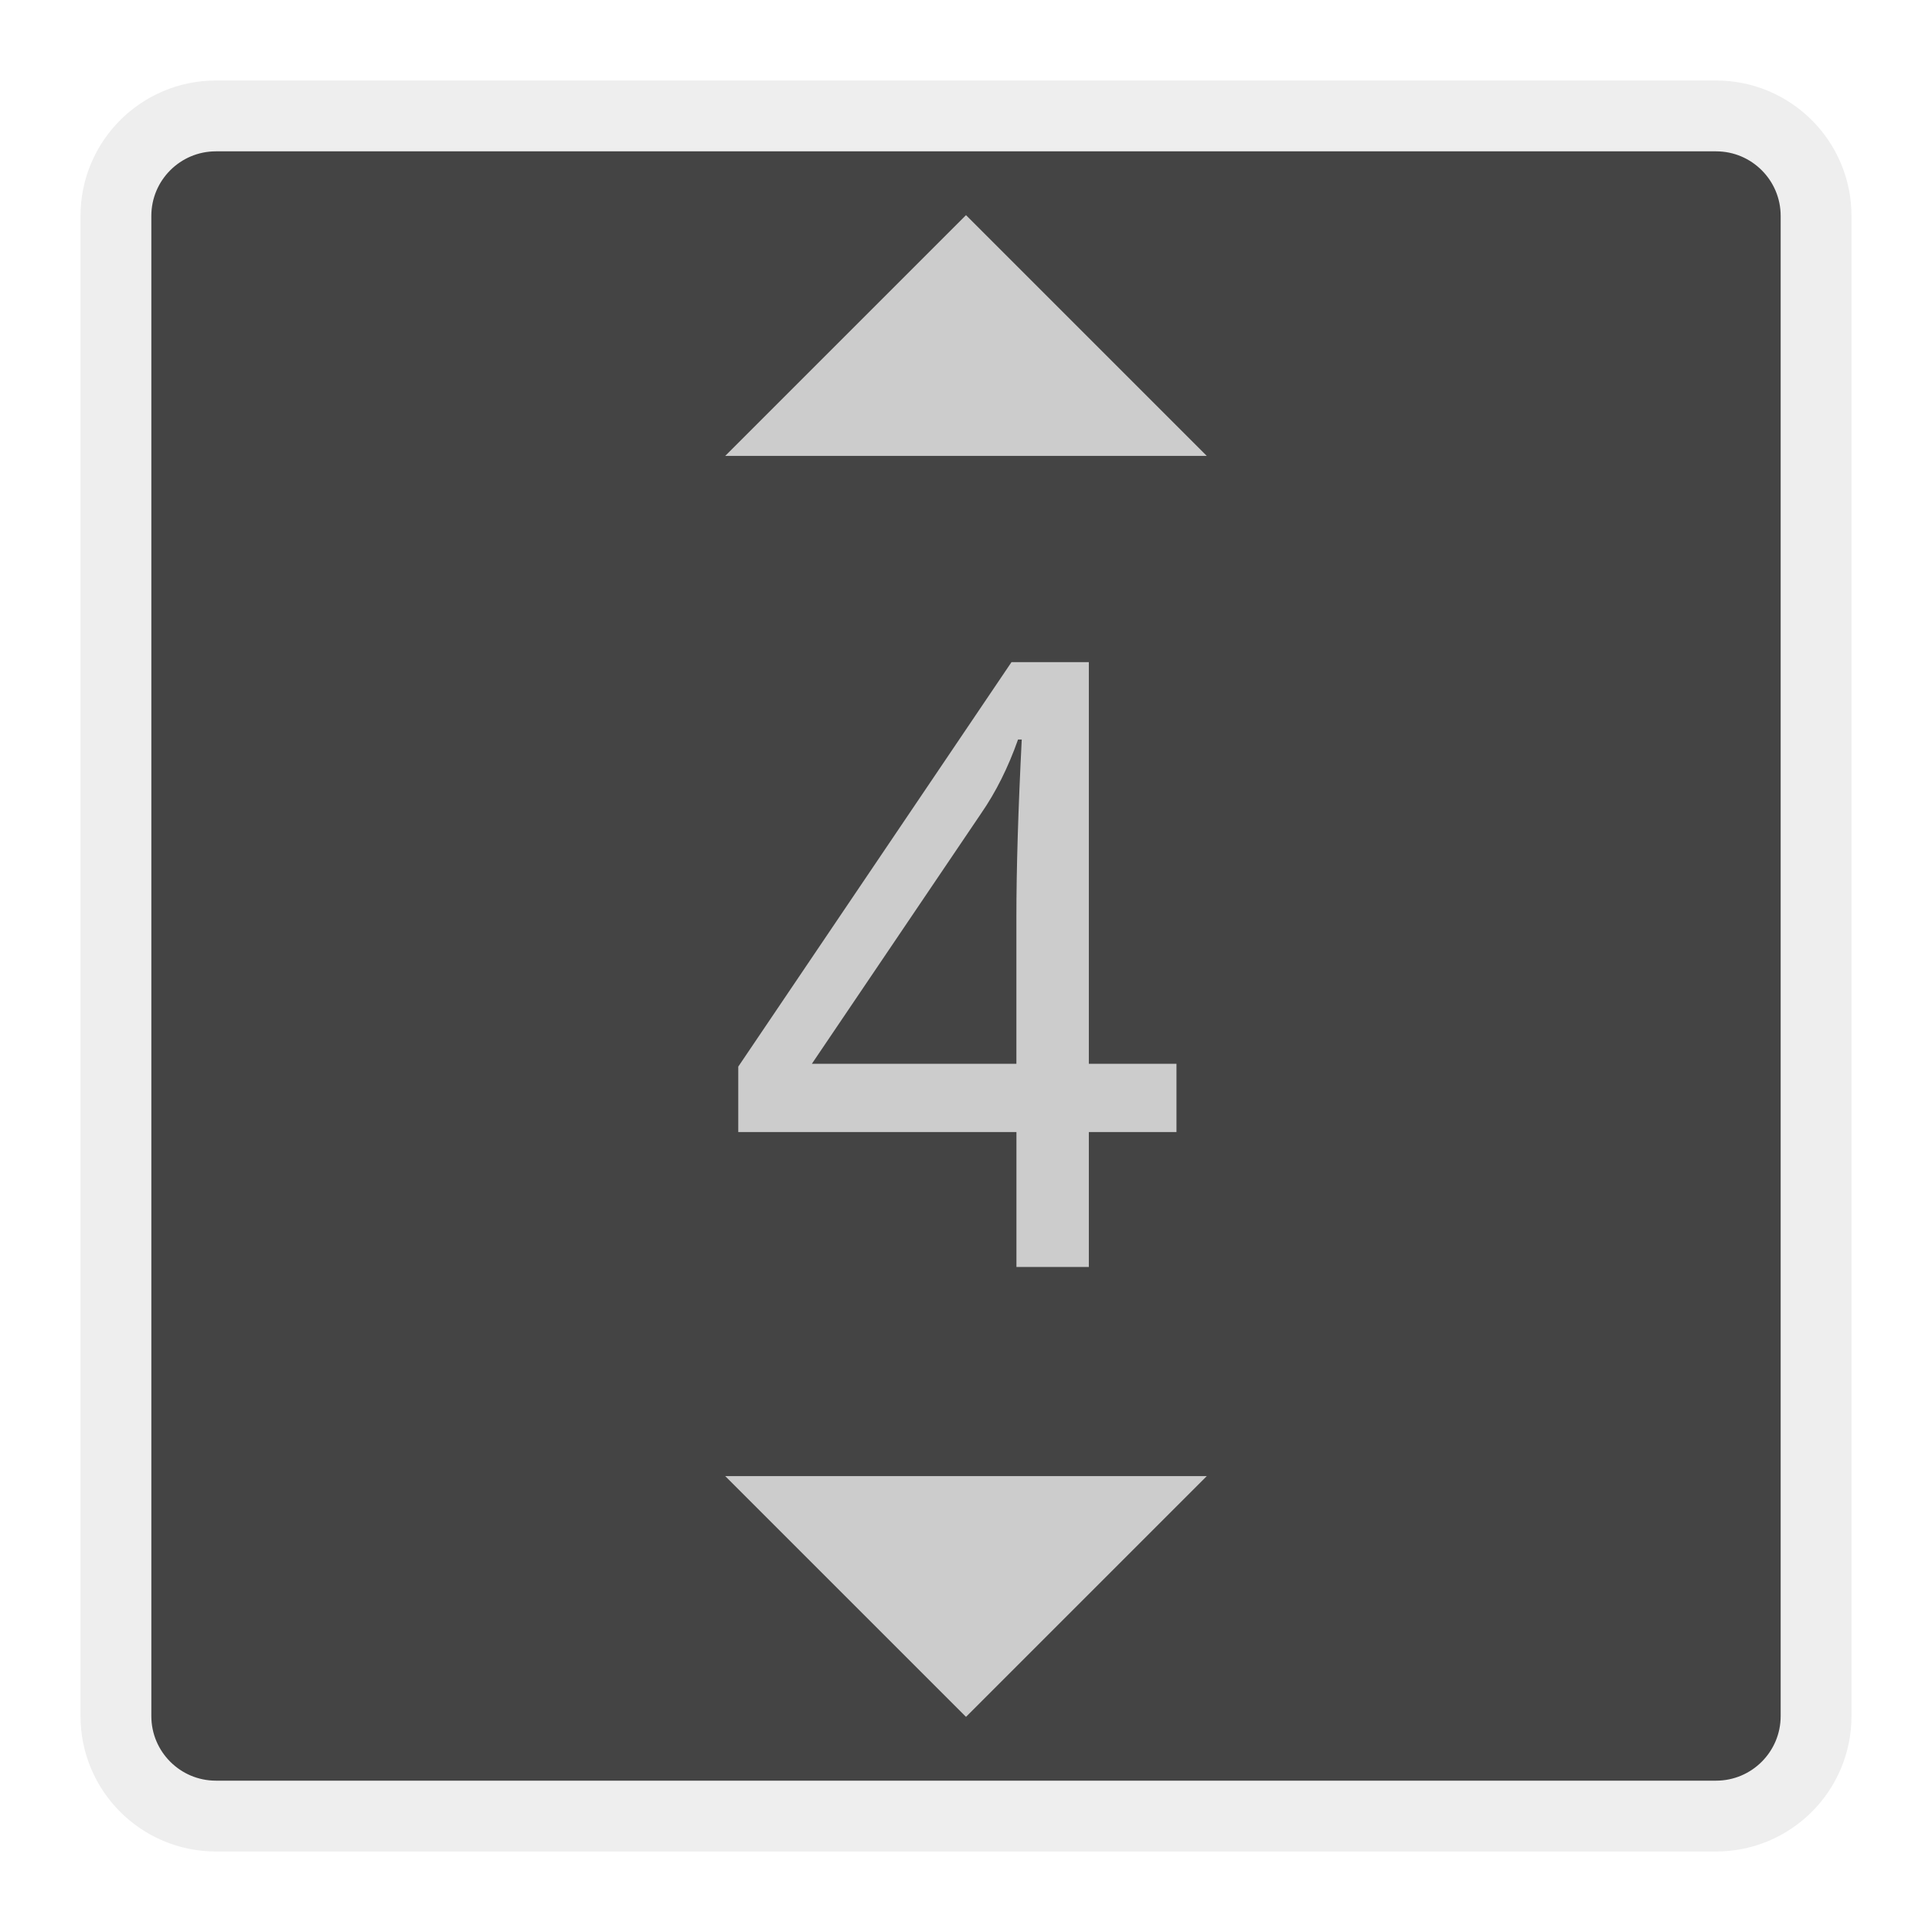
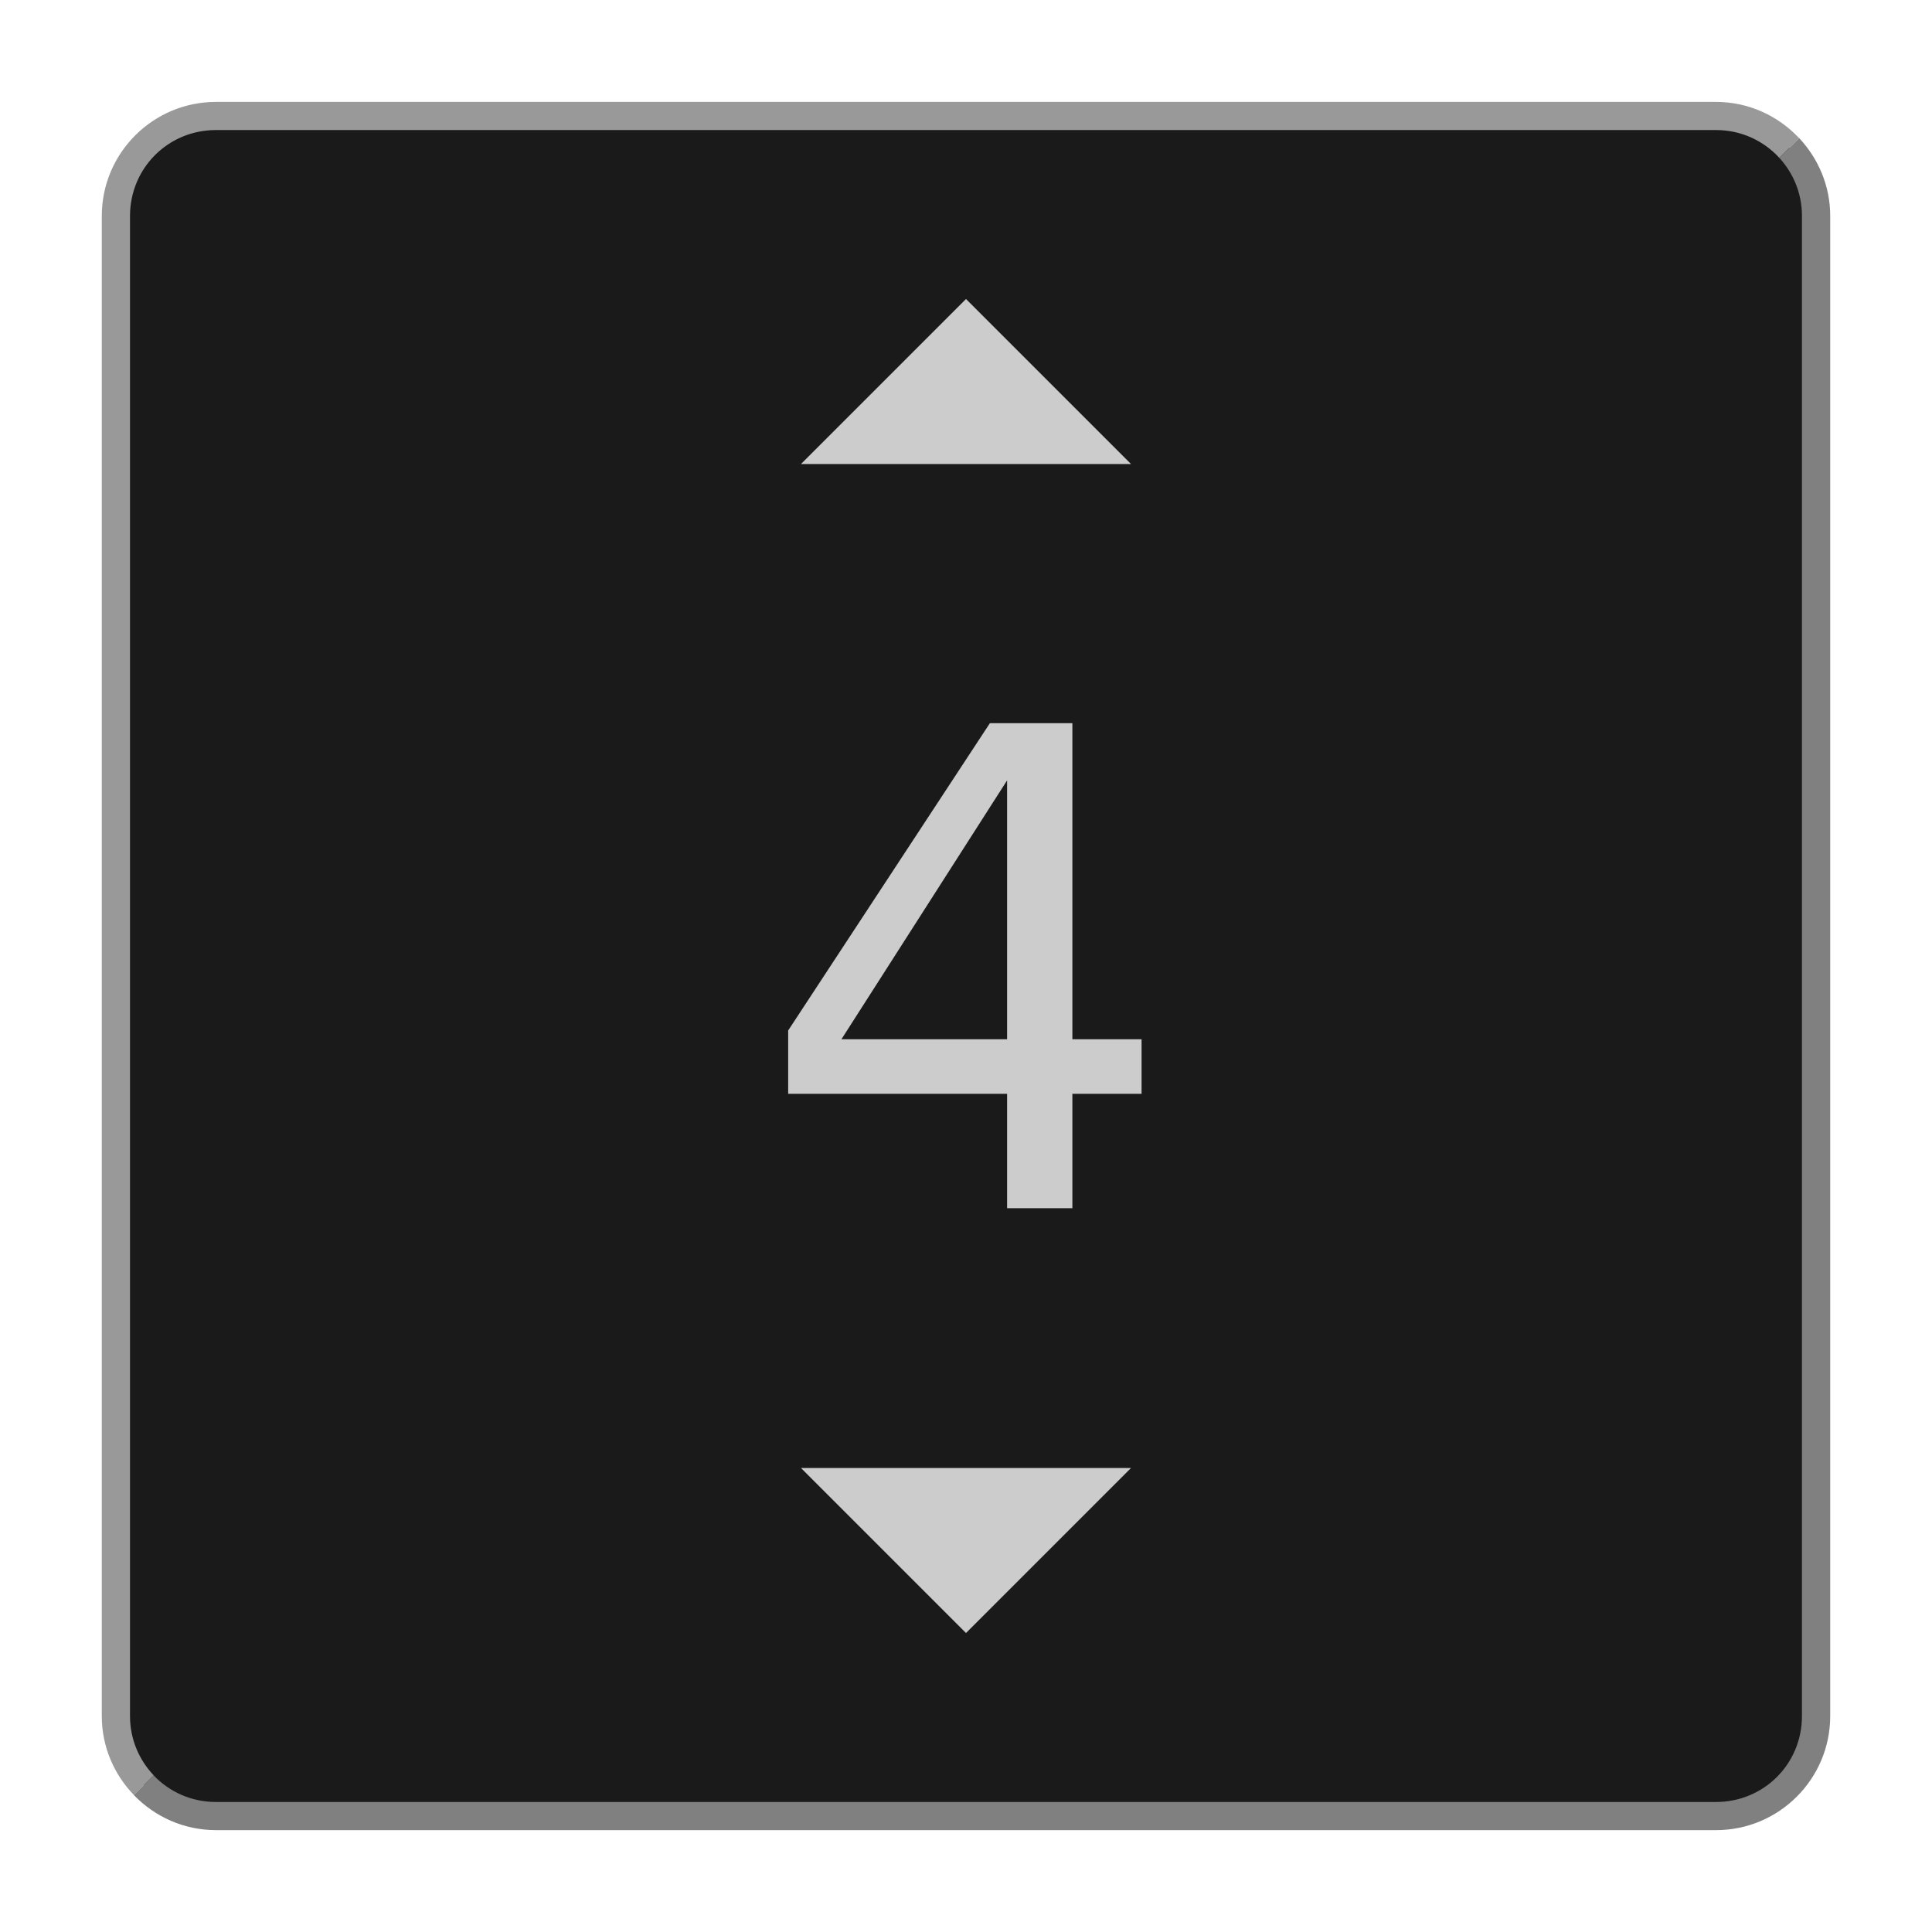
<svg xmlns="http://www.w3.org/2000/svg" width="48" height="48" viewBox="0 0 48 48" id="svg2" version="1.1">
  <defs id="defs4" />
  <g id="layer1" transform="translate(0,-1004.362)">
-     <rect style="opacity:1;fill:#444444;fill-opacity:1;stroke:#eeeeee;stroke-width:1.76;stroke-linecap:round;stroke-linejoin:miter;stroke-miterlimit:4;stroke-dasharray:none;stroke-opacity:1" id="rect4136" width="42.24" height="42.24" x="2.88" y="1007.242" ry="2.485" />
-     <g style="font-style:normal;font-weight:normal;font-size:20.937px;line-height:125%;font-family:sans-serif;letter-spacing:0px;word-spacing:0px;fill:#000000;fill-opacity:1;stroke:none;stroke-width:1px;stroke-linecap:butt;stroke-linejoin:miter;stroke-opacity:1" id="text4138">
-       <path d="m 29.229,1032.487 -2.177,0 0,3.353 -1.799,0 0,-3.353 -6.911,0 0,-1.625 6.788,-10.049 1.922,0 0,9.978 2.177,0 0,1.697 z m -3.977,-1.697 0,-3.639 q 0,-1.799 0.133,-4.416 l -0.092,0 q -0.368,1.043 -0.92,1.84 l -4.202,6.216 5.081,0 z" style="font-style:normal;font-variant:normal;font-weight:normal;font-stretch:normal;font-family:'Noto Mono';-inkscape-font-specification:'Noto Mono';fill:#cccccc" id="path4218" />
+     <path style="color:#000000;font-style:normal;font-variant:normal;font-weight:normal;font-stretch:normal;font-size:medium;line-height:normal;font-family:sans-serif;font-variant-ligatures:normal;font-variant-position:normal;font-variant-caps:normal;font-variant-numeric:normal;font-variant-alternates:normal;font-variant-east-asian:normal;font-feature-settings:normal;font-variation-settings:normal;text-indent:0;text-align:start;text-decoration:none;text-decoration-line:none;text-decoration-style:solid;text-decoration-color:#000000;letter-spacing:normal;word-spacing:normal;text-transform:none;writing-mode:lr-tb;direction:ltr;text-orientation:mixed;dominant-baseline:auto;baseline-shift:baseline;text-anchor:start;white-space:normal;shape-padding:0;shape-margin:0;inline-size:0;clip-rule:nonzero;display:inline;overflow:visible;visibility:visible;isolation:auto;mix-blend-mode:normal;color-interpolation:sRGB;color-interpolation-filters:linearRGB;solid-color:#000000;solid-opacity:1;vector-effect:none;fill:#1a1a1a;fill-opacity:1;fill-rule:nonzero;stroke:none;stroke-width:0.7;stroke-linecap:round;stroke-linejoin:miter;stroke-miterlimit:4;stroke-dasharray:none;stroke-dashoffset:0;stroke-opacity:1;color-rendering:auto;image-rendering:auto;shape-rendering:auto;text-rendering:auto;enable-background:accumulate;stop-color:#000000" d="M 5.365,1007.242 H 42.635 c 1.377,0 2.485,1.108 2.485,2.485 v 37.271 c 0,1.377 -1.108,2.485 -2.485,2.485 H 5.365 c -1.377,0 -2.485,-1.108 -2.485,-2.485 v -37.271 c 0,-1.377 1.108,-2.485 2.485,-2.485 z" id="path926" />
+     <path style="opacity:1;fill:#cccccc;fill-opacity:1;stroke:none;stroke-width:1.371;stroke-linecap:round;stroke-linejoin:miter;stroke-miterlimit:4;stroke-dasharray:none;stroke-opacity:1" d="m 24,1011.791 -4.1,4.1 h 8.2 z m -4.1,29.043 4.1,4.1 4.1,-4.1 z" id="rect4142" />
+     <path id="path928" style="color:#000000;font-style:normal;font-variant:normal;font-weight:normal;font-stretch:normal;font-size:medium;line-height:normal;font-family:sans-serif;font-variant-ligatures:normal;font-variant-position:normal;font-variant-caps:normal;font-variant-numeric:normal;font-variant-alternates:normal;font-variant-east-asian:normal;font-feature-settings:normal;font-variation-settings:normal;text-indent:0;text-align:start;text-decoration:none;text-decoration-line:none;text-decoration-style:solid;text-decoration-color:#000000;letter-spacing:normal;word-spacing:normal;text-transform:none;writing-mode:lr-tb;direction:ltr;text-orientation:mixed;dominant-baseline:auto;baseline-shift:baseline;text-anchor:start;white-space:normal;shape-padding:0;shape-margin:0;inline-size:0;clip-rule:nonzero;display:inline;overflow:visible;visibility:visible;isolation:auto;mix-blend-mode:normal;color-interpolation:sRGB;color-interpolation-filters:linearRGB;solid-color:#000000;solid-opacity:1;vector-effect:none;fill:#999999;fill-opacity:1;fill-rule:nonzero;stroke:none;stroke-linecap:round;stroke-linejoin:miter;stroke-miterlimit:4;stroke-dasharray:none;stroke-dashoffset:0;stroke-opacity:1;color-rendering:auto;image-rendering:auto;shape-rendering:auto;text-rendering:auto;enable-background:accumulate;stop-color:#000000" d="m 5.365,1006.894 c -1.564,0 -2.836,1.27 -2.836,2.834 v 37.27 c 0,0.763 0.307,1.453 0.799,1.963 l 0.492,-0.49 c -0.363,-0.382 -0.59,-0.897 -0.59,-1.473 v -37.27 c 0,-1.189 0.946,-2.135 2.135,-2.135 h 37.27 c 0.628,0 1.183,0.267 1.572,0.691 l 0.492,-0.49 c -0.518,-0.551 -1.249,-0.9 -2.064,-0.9 z" />
+     <path id="path928-3" style="color:#000000;font-style:normal;font-variant:normal;font-weight:normal;font-stretch:normal;font-size:medium;line-height:normal;font-family:sans-serif;font-variant-ligatures:normal;font-variant-position:normal;font-variant-caps:normal;font-variant-numeric:normal;font-variant-alternates:normal;font-variant-east-asian:normal;font-feature-settings:normal;font-variation-settings:normal;text-indent:0;text-align:start;text-decoration:none;text-decoration-line:none;text-decoration-style:solid;text-decoration-color:#000000;letter-spacing:normal;word-spacing:normal;text-transform:none;writing-mode:lr-tb;direction:ltr;text-orientation:mixed;dominant-baseline:auto;baseline-shift:baseline;text-anchor:start;white-space:normal;shape-padding:0;shape-margin:0;inline-size:0;clip-rule:nonzero;display:inline;overflow:visible;visibility:visible;isolation:auto;mix-blend-mode:normal;color-interpolation:sRGB;color-interpolation-filters:linearRGB;solid-color:#000000;solid-opacity:1;vector-effect:none;fill:#808080;fill-opacity:1;fill-rule:nonzero;stroke:none;stroke-linecap:round;stroke-linejoin:miter;stroke-miterlimit:4;stroke-dasharray:none;stroke-dashoffset:0;stroke-opacity:1;color-rendering:auto;image-rendering:auto;shape-rendering:auto;text-rendering:auto;enable-background:accumulate;stop-color:#000000" d="m 44.699,1007.794 -0.492,0.49 c 0.347,0.379 0.562,0.881 0.562,1.441 v 37.272 c 0,1.189 -0.946,2.135 -2.135,2.135 H 5.365 c -0.613,0 -1.159,-0.254 -1.547,-0.66 l -0.492,0.488 c 0.516,0.535 1.238,0.871 2.039,0.871 h 37.27 c 1.564,0 2.836,-1.27 2.836,-2.834 v -37.272 c 0,-0.748 -0.297,-1.425 -0.771,-1.932 z" />
+     <g aria-label="4" id="text968" style="font-style:normal;font-weight:normal;font-size:16.528px;line-height:1.25;font-family:sans-serif;text-align:center;text-anchor:middle;fill:#cccccc;fill-opacity:1;stroke:none;stroke-width:0.413">
+       <path d="m 25.021,1023.75 -4.116,6.432 h 4.116 z m -0.428,-1.42 h 2.05 v 7.852 H 28.362 v 1.356 h -1.719 v 2.841 h -1.622 v -2.841 h -5.439 v -1.574 z" style="text-align:center;text-anchor:middle;stroke-width:0.413" id="path1045" />
    </g>
-     <path style="opacity:1;fill:#cccccc;fill-opacity:1;stroke:none;stroke-width:2;stroke-linecap:round;stroke-linejoin:miter;stroke-miterlimit:4;stroke-dasharray:none;stroke-opacity:1" d="m 24,1009.707 -5.983,5.982 11.965,0 z m -5.983,31.328 5.983,5.982 5.983,-5.982 z" id="rect4142" />
  </g>
</svg>
